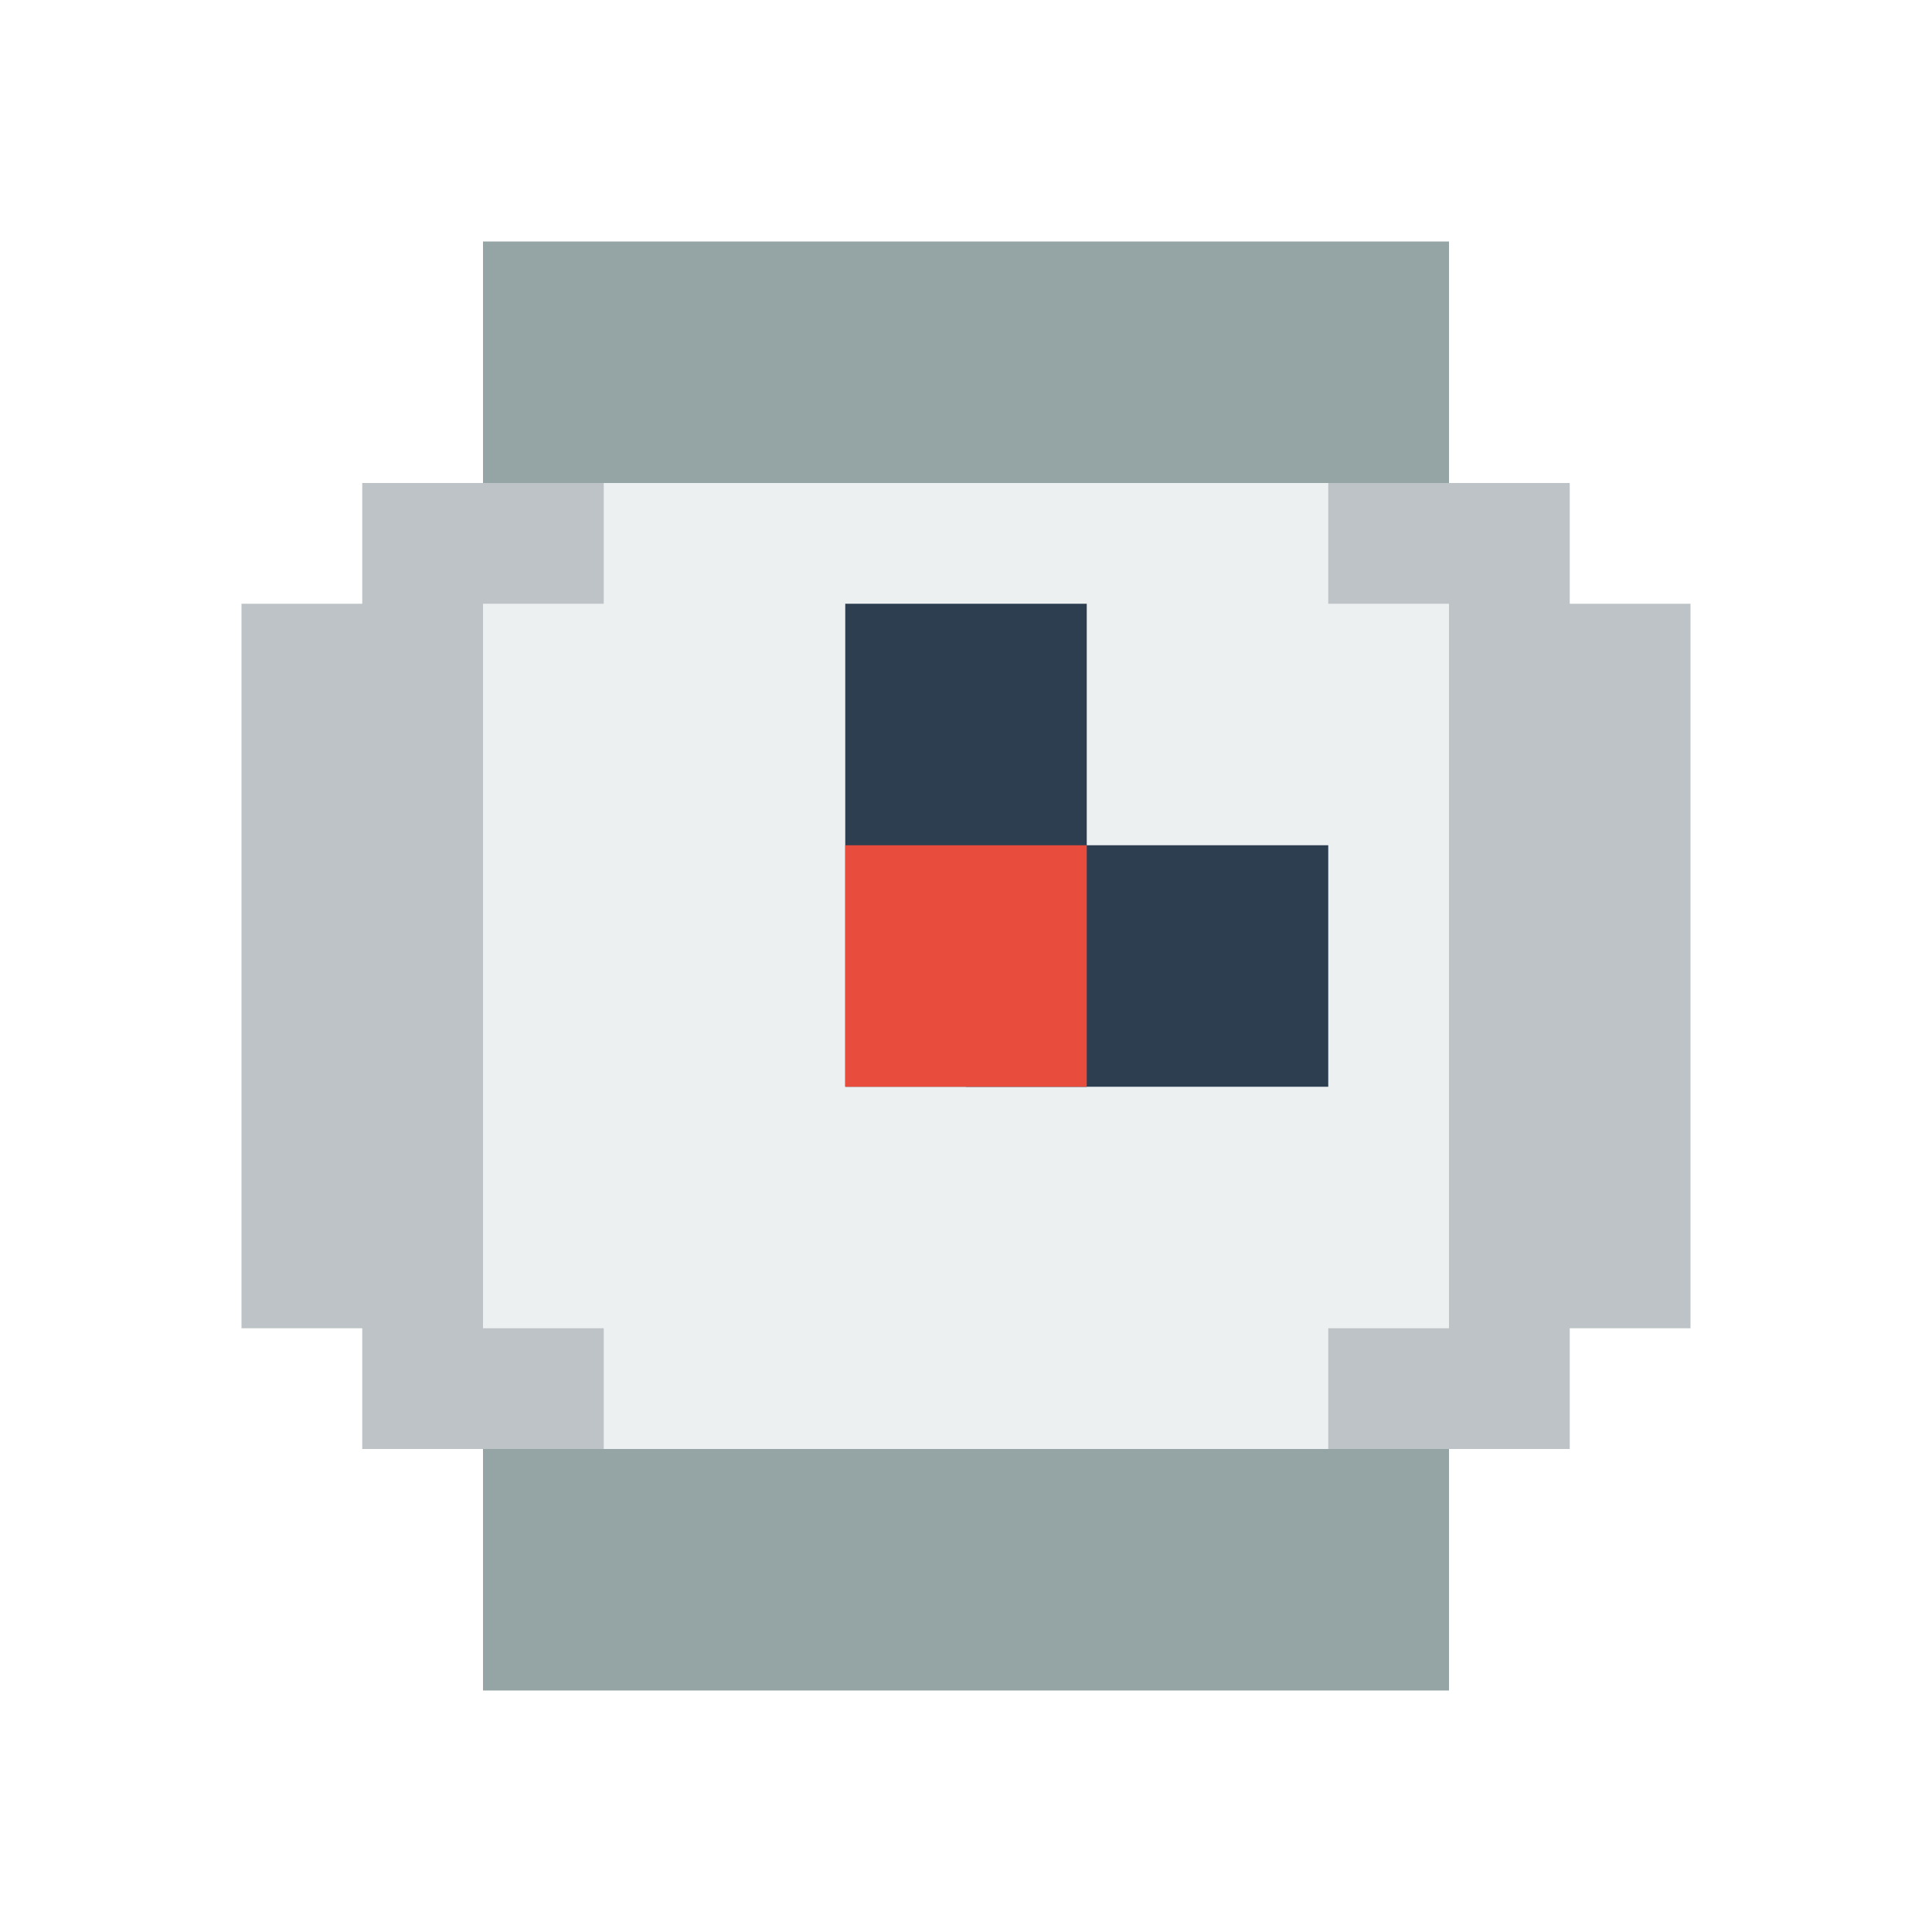
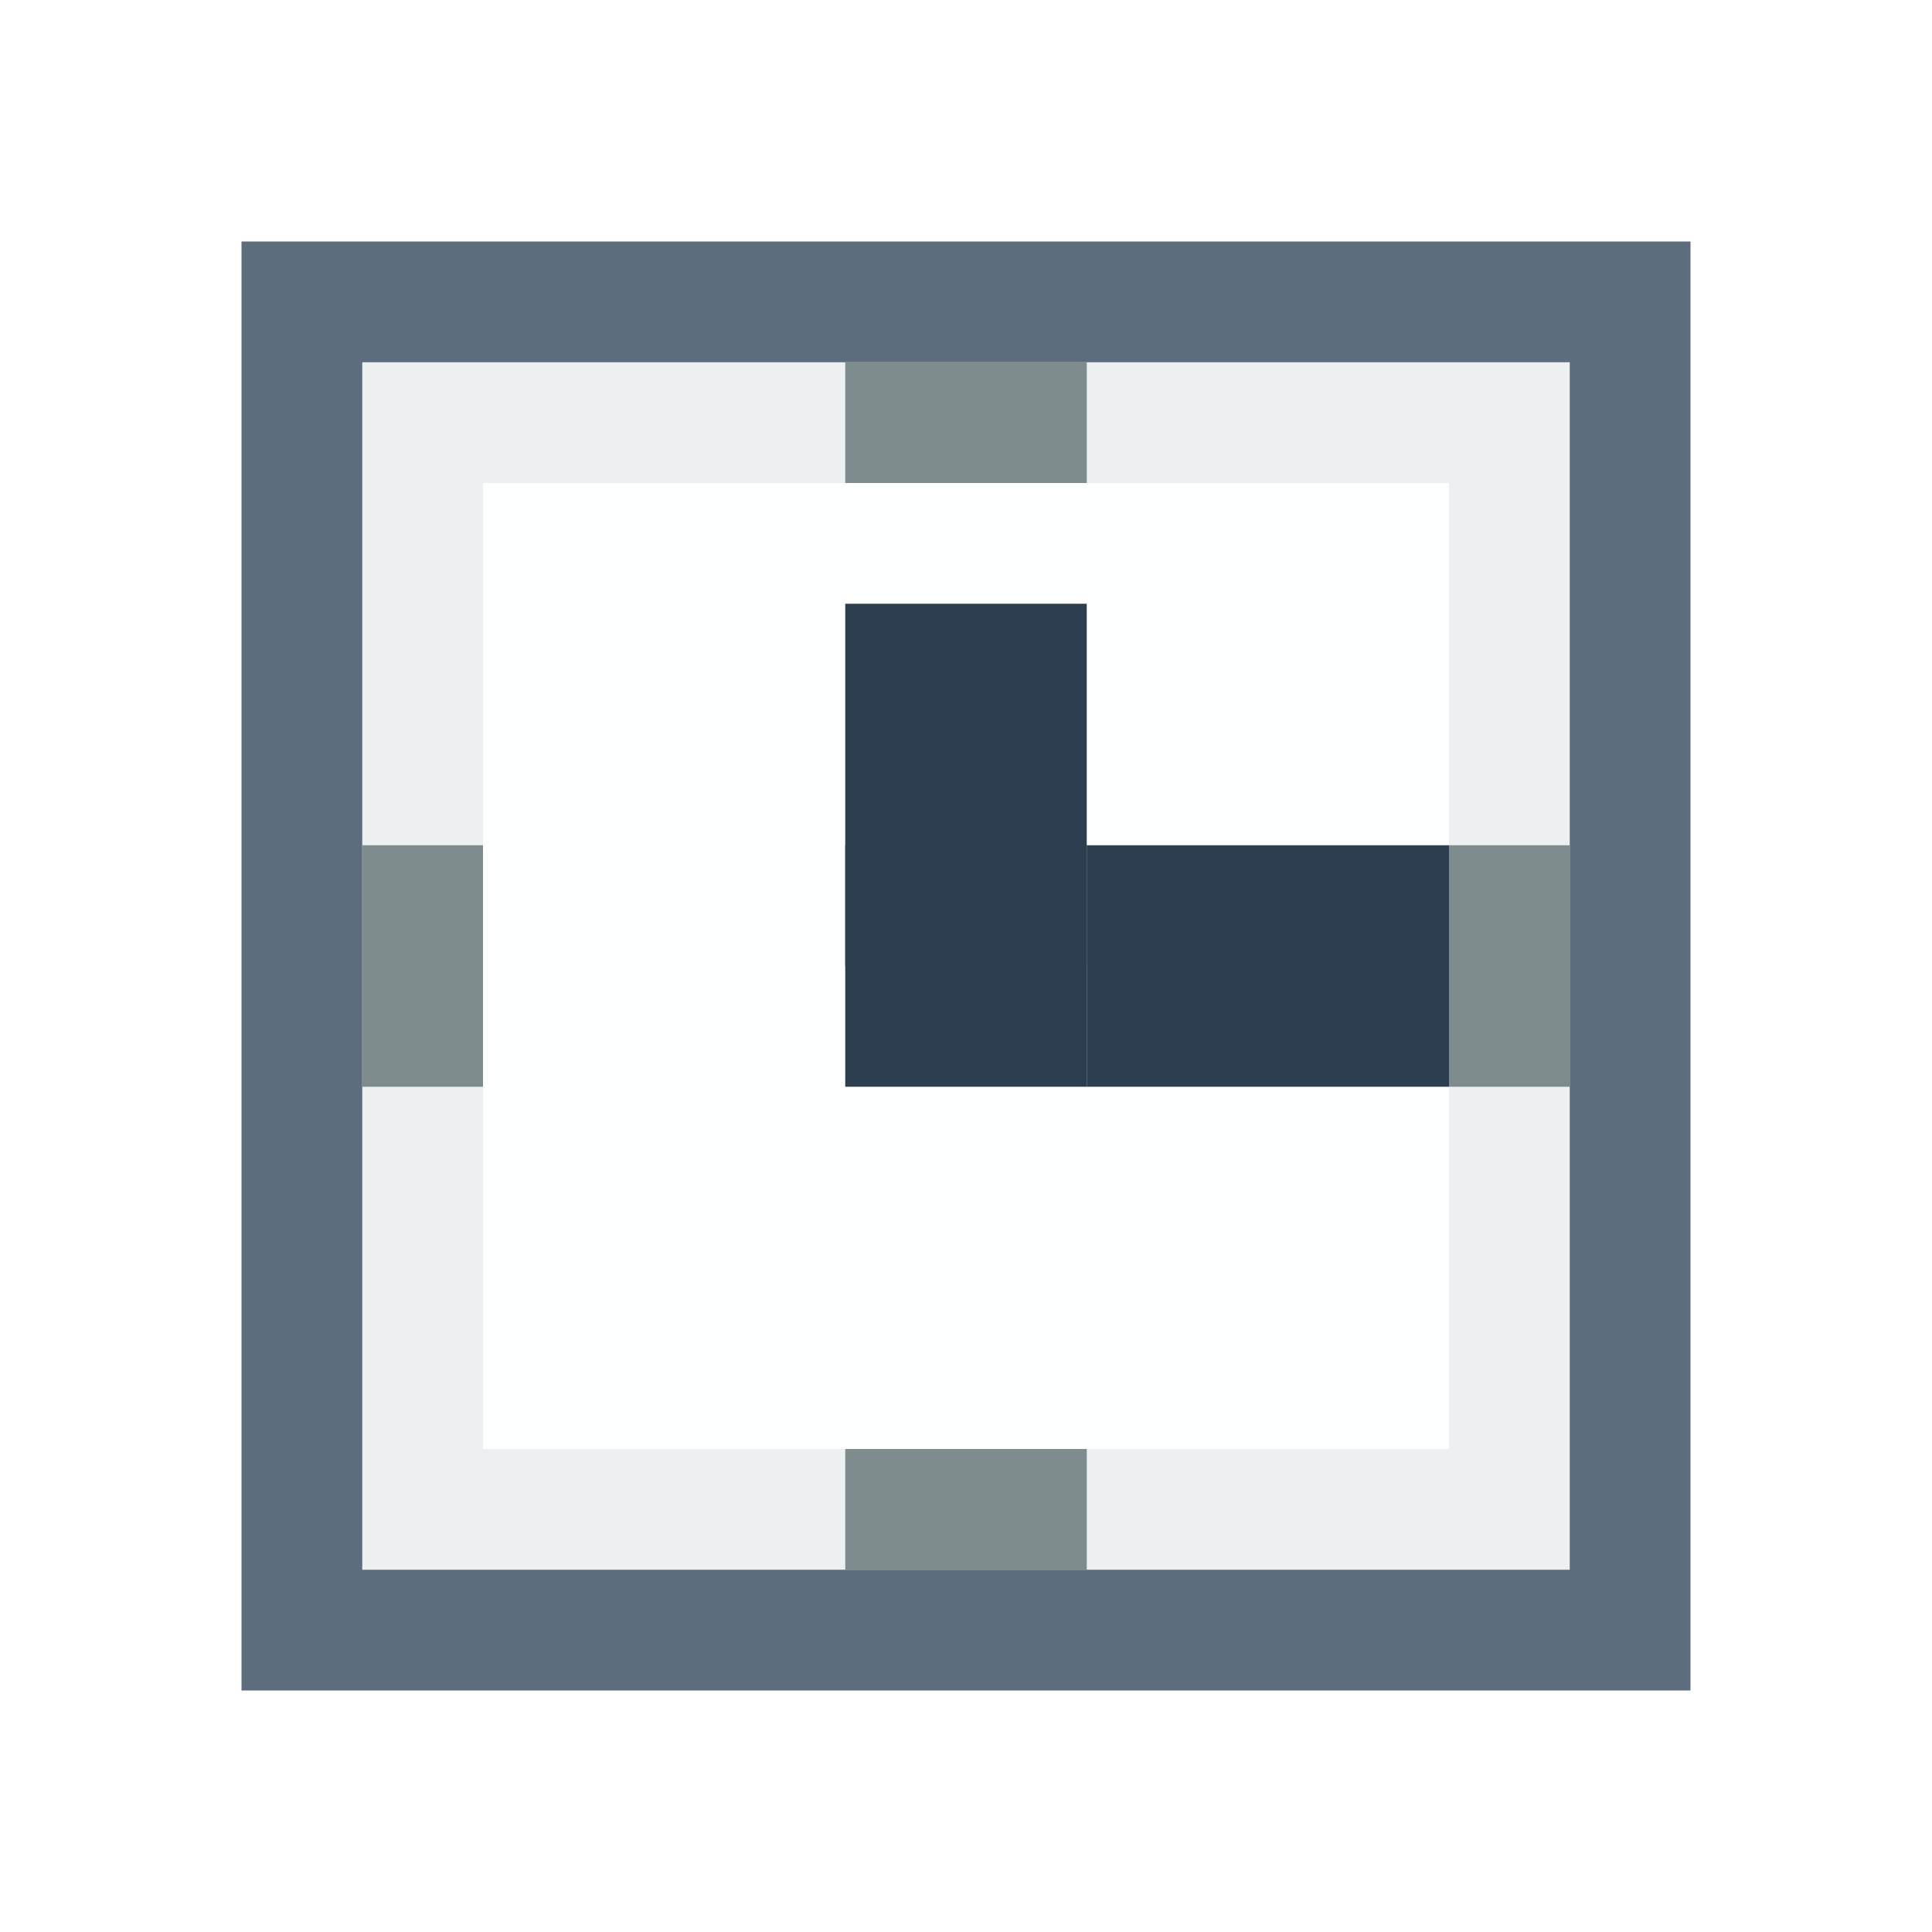
<svg xmlns="http://www.w3.org/2000/svg" viewBox="0 0 16 16" width="16" height="16">
-   <rect x="4" y="2" width="8" height="2" fill="#95a5a6" />
-   <rect x="3" y="4" width="10" height="8" fill="#bdc3c7" />
-   <rect x="4" y="12" width="8" height="2" fill="#95a5a6" />
-   <rect x="2" y="5" width="2" height="6" fill="#bdc3c7" />
-   <rect x="12" y="5" width="2" height="6" fill="#bdc3c7" />
-   <rect x="5" y="4" width="6" height="8" fill="#ecf0f1" />
-   <rect x="4" y="5" width="8" height="6" fill="#ecf0f1" />
-   <rect x="7" y="5" width="2" height="4" fill="#2c3e50" />
-   <rect x="8" y="7" width="3" height="2" fill="#2c3e50" />
-   <rect x="7" y="7" width="2" height="2" fill="#e74c3c" />
+   <rect x="2" y="2" width="12" height="12" fill="#5d6d7e" />
+   <rect x="3" y="3" width="10" height="10" fill="#ecf0f1" />
+   <rect x="4" y="4" width="8" height="8" fill="#fdfefe" />
+   <rect x="7" y="7" width="2" height="2" fill="#2c3e50" />
+   <rect x="7" y="5" width="2" height="3" fill="#2c3e50" />
+   <rect x="9" y="7" width="3" height="2" fill="#2c3e50" />
+   <rect x="7" y="3" width="2" height="1" fill="#7f8c8d" />
+   <rect x="7" y="12" width="2" height="1" fill="#7f8c8d" />
+   <rect x="3" y="7" width="1" height="2" fill="#7f8c8d" />
+   <rect x="12" y="7" width="1" height="2" fill="#7f8c8d" />
</svg>
